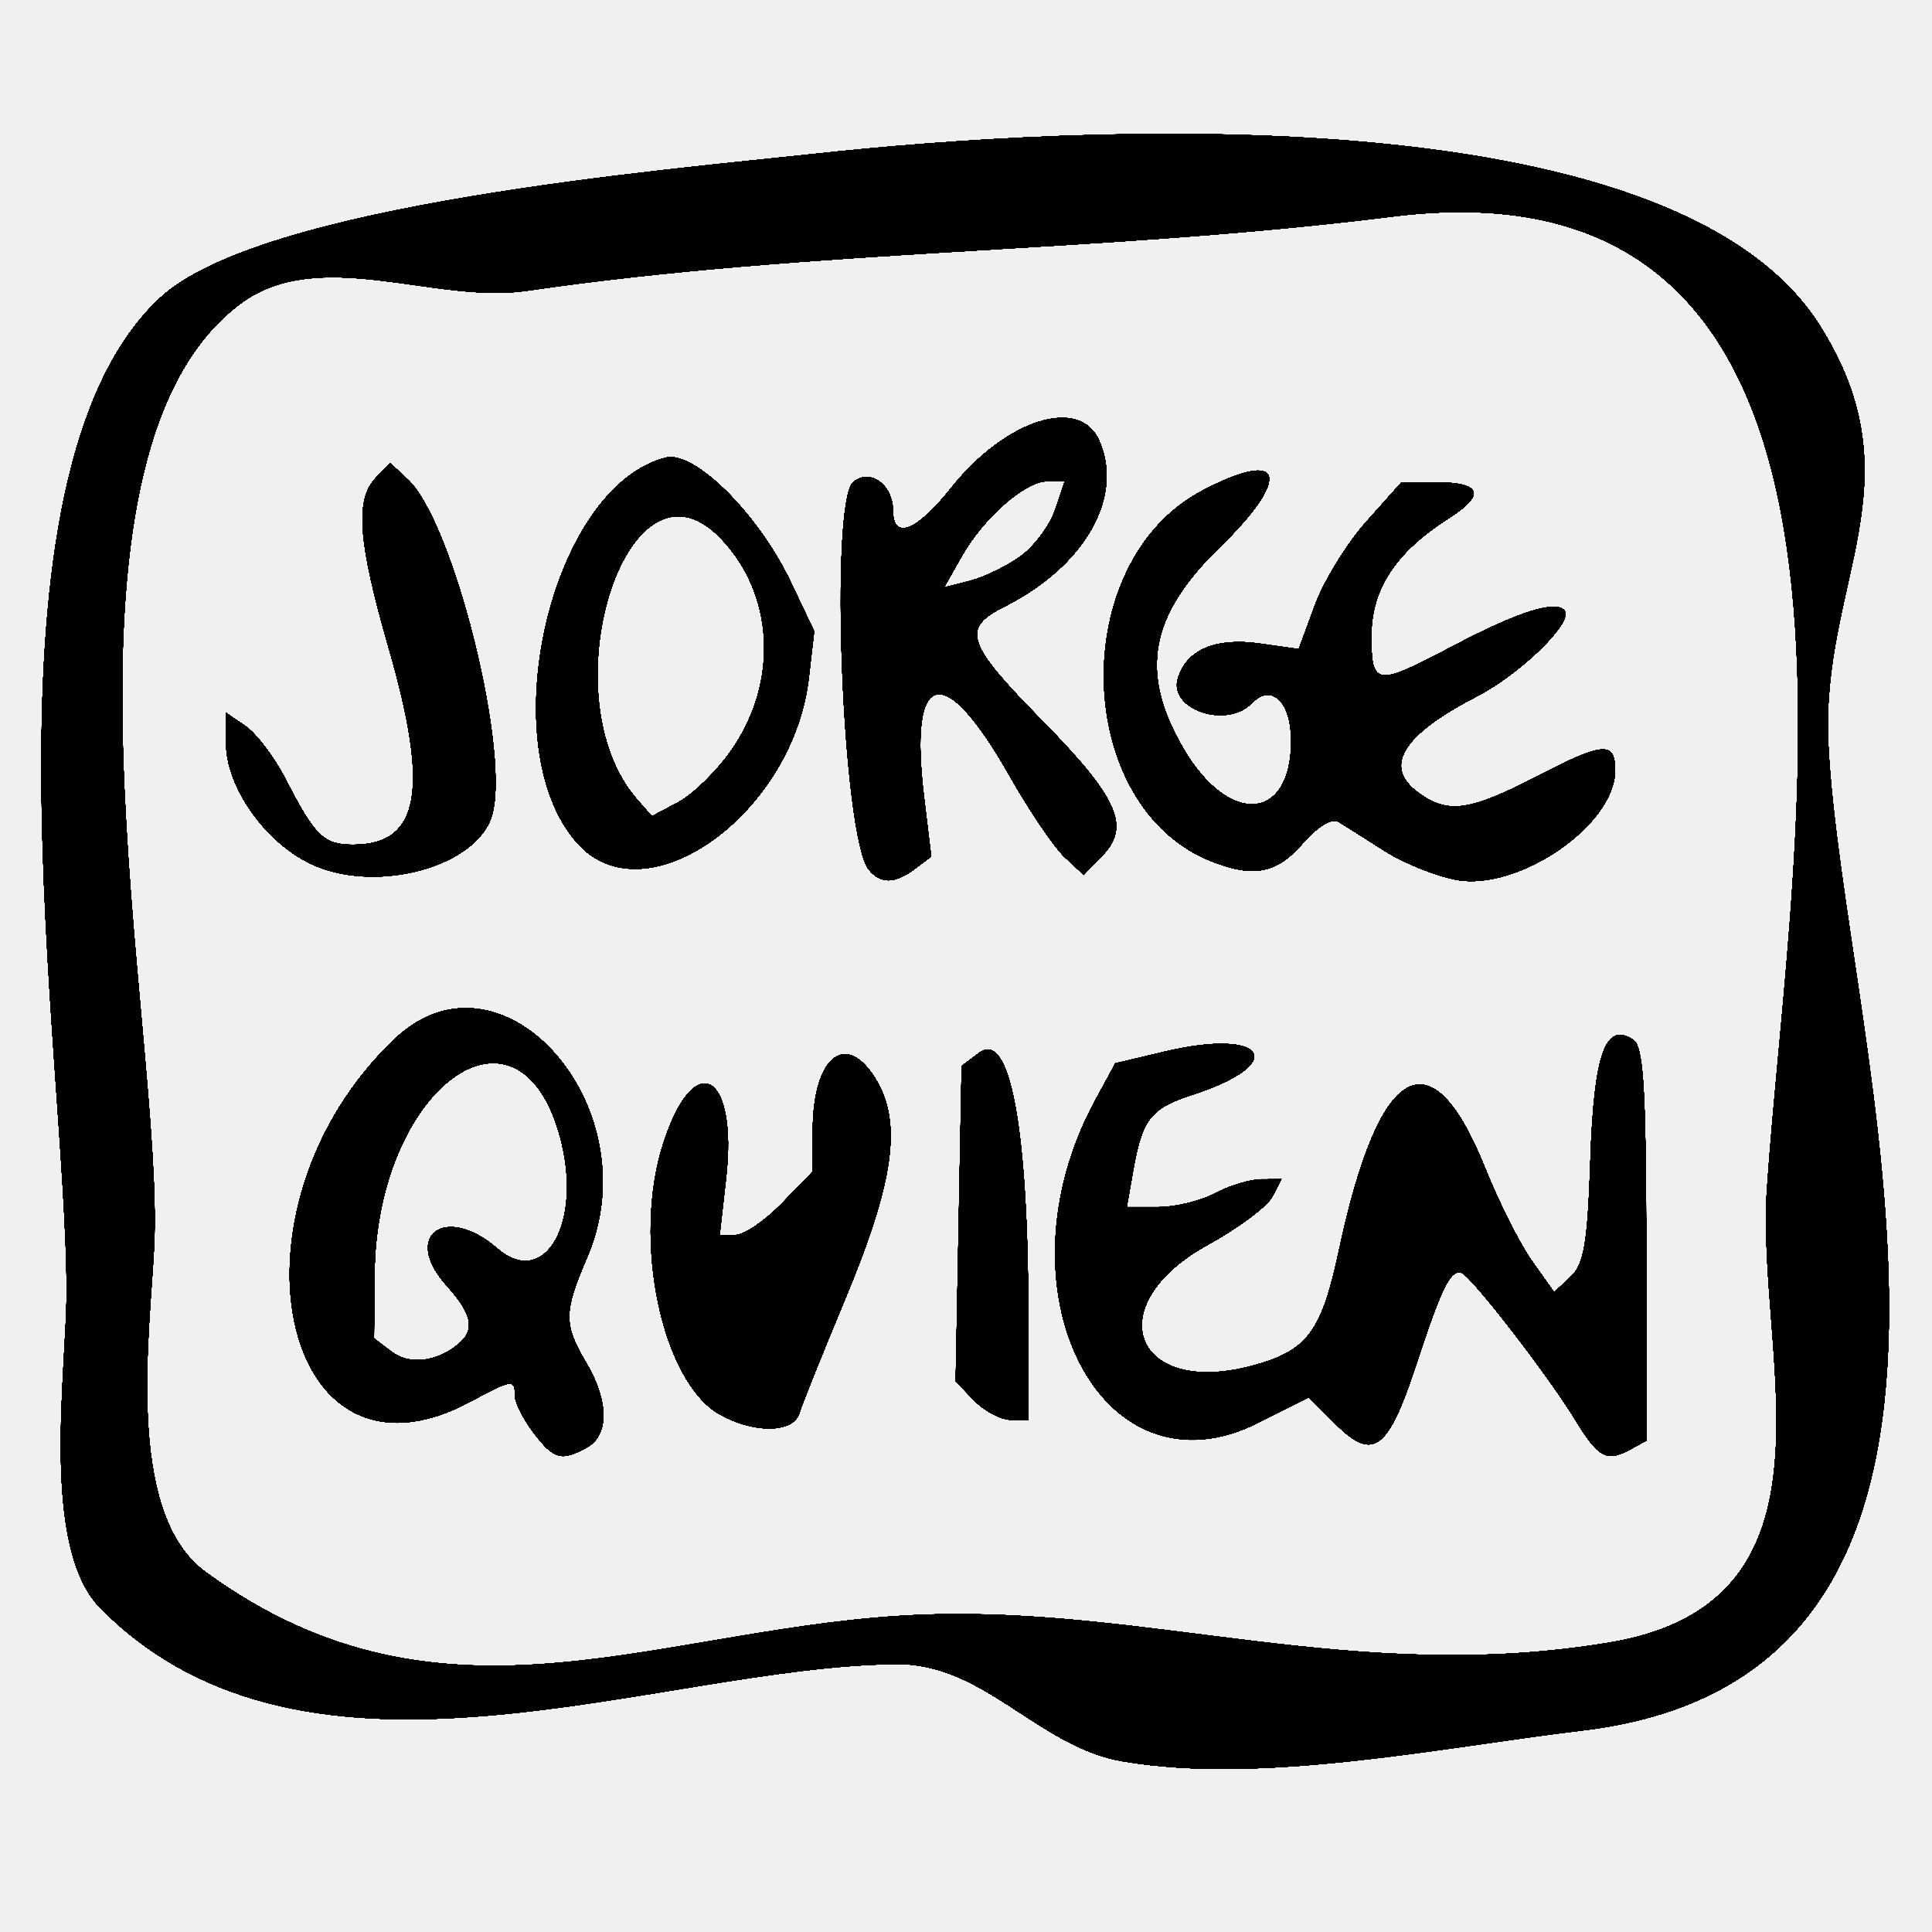
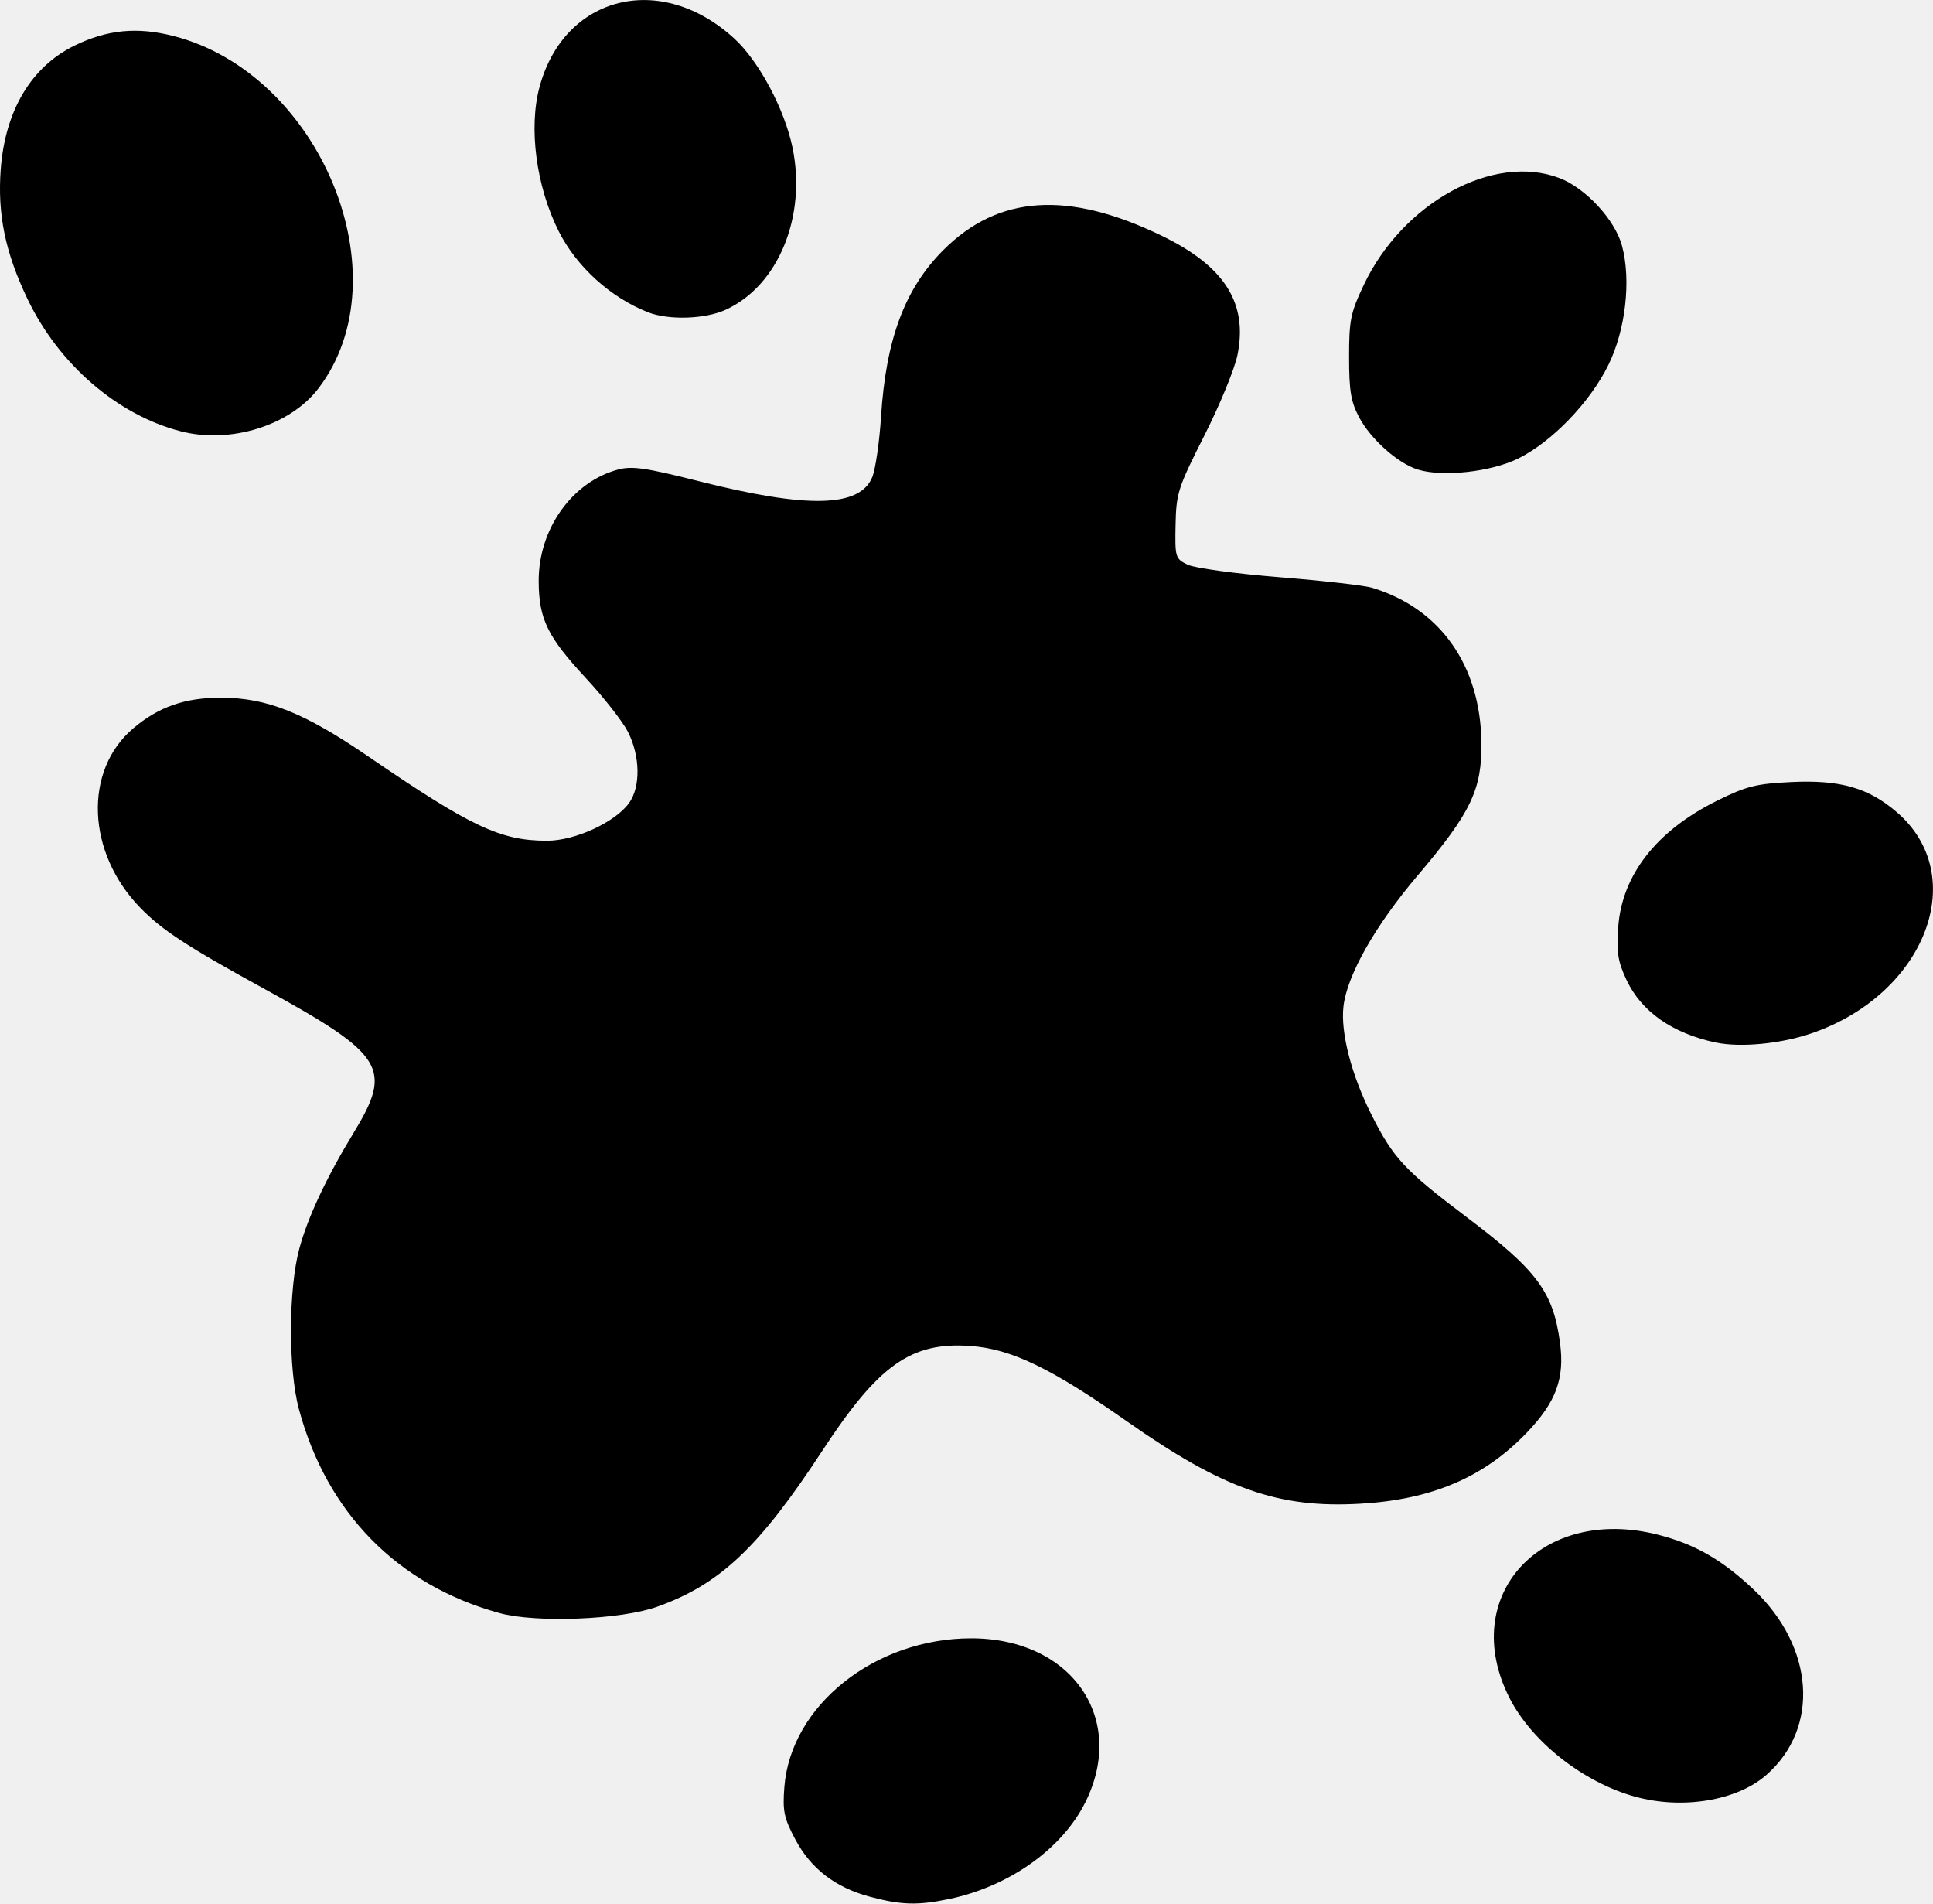
- <svg xmlns="http://www.w3.org/2000/svg" width="109.2mm" height="109.2mm" viewBox="0 0 109.2 109.2" version="1.1" id="svg1" xml:space="preserve">
-   <defs id="defs1">
-     <filter style="color-interpolation-filters:sRGB" id="filter28" x="0" y="0" width="1" height="1">
-       <feColorMatrix type="hueRotate" values="180" result="color1" id="feColorMatrix27" />
-       <feColorMatrix values="-1 0 0 0 1 0 -1 0 0 1 0 0 -1 0 1 -0.21 -0.72 -0.07 2 0 " result="fbSourceGraphic" id="feColorMatrix28" />
-       <feColorMatrix result="fbSourceGraphicAlpha" in="fbSourceGraphic" values="0 0 0 -1 0 0 0 0 -1 0 0 0 0 -1 0 0 0 0 1 0" id="feColorMatrix31" />
-       <feColorMatrix id="feColorMatrix32" type="hueRotate" values="180" result="color1" in="fbSourceGraphic" />
-       <feColorMatrix id="feColorMatrix33" values="-1 0 0 0 1 0 -1 0 0 1 0 0 -1 0 1 -0.21 -0.72 -0.07 2 0 " result="fbSourceGraphic" />
-       <feColorMatrix result="fbSourceGraphicAlpha" in="fbSourceGraphic" values="0 0 0 -1 0 0 0 0 -1 0 0 0 0 -1 0 0 0 0 1 0" id="feColorMatrix37" />
-       <feColorMatrix id="feColorMatrix38" type="hueRotate" values="180" result="color1" in="fbSourceGraphic" />
-       <feColorMatrix id="feColorMatrix39" values="-1 0 0 0 1 0 -1 0 0 1 0 0 -1 0 1 -0.21 -0.72 -0.07 2 0 " result="color2" />
-     </filter>
-     <filter style="color-interpolation-filters:sRGB" id="filter30" x="0" y="0" width="1" height="1">
-       <feColorMatrix type="hueRotate" values="180" result="color1" id="feColorMatrix29" />
-       <feColorMatrix values="-1 0 0 0 1 0 -1 0 0 1 0 0 -1 0 1 -0.21 -0.72 -0.07 2 0 " result="fbSourceGraphic" id="feColorMatrix30" />
-       <feColorMatrix result="fbSourceGraphicAlpha" in="fbSourceGraphic" values="0 0 0 -1 0 0 0 0 -1 0 0 0 0 -1 0 0 0 0 1 0" id="feColorMatrix34" />
-       <feColorMatrix id="feColorMatrix35" type="hueRotate" values="180" result="color1" in="fbSourceGraphic" />
-       <feColorMatrix id="feColorMatrix36" values="-1 0 0 0 1 0 -1 0 0 1 0 0 -1 0 1 -0.21 -0.72 -0.07 2 0 " result="fbSourceGraphic" />
-       <feColorMatrix result="fbSourceGraphicAlpha" in="fbSourceGraphic" values="0 0 0 -1 0 0 0 0 -1 0 0 0 0 -1 0 0 0 0 1 0" id="feColorMatrix40" />
-       <feColorMatrix id="feColorMatrix41" type="hueRotate" values="180" result="color1" in="fbSourceGraphic" />
-       <feColorMatrix id="feColorMatrix42" values="-1 0 0 0 1 0 -1 0 0 1 0 0 -1 0 1 -0.21 -0.72 -0.07 2 0 " result="color2" />
-     </filter>
-   </defs>
-   <g id="layer1" transform="matrix(0.957662,0,0,0.9859282,-43.18925,-72.0803)">
-     <path style="fill:#ffffff;fill-opacity:1;stroke:none;stroke-width:6.292;filter:url(#filter28)" d="m 93.217,81.897 c -8.879,0.935 -32.705,2.867 -38.686,8.263 -11.345,10.234 -5.53,43.455 -5.53,56.983 1.25e-4,4.594 -1.573,14.665 2.003,18.177 12.285,12.064 32.891,3.343 47.008,3.218 5.179,-0.044 8.351,4.738 13.318,5.567 8.238,1.374 18.931,-0.81 27.169,-1.763 28.067,-3.245 15.373,-39.426 14.535,-56.63 -0.45,-9.241 5.379,-14.93 -0.516,-23.973 -8.772,-13.454 -44.314,-11.421 -59.3,-9.842 m 34.094,3.652 c 31.151,-3.783 23.42,35.773 22.044,55.734 -0.662,9.605 4.976,23.654 -9.258,25.961 -14.976,2.427 -27.024,-2.073 -40.488,-1.597 -15.36,0.544 -28.176,7.634 -42.373,-2.45 -4.782,-3.397 -3.238,-13.792 -3.008,-18.718 0.569,-12.186 -7.159,-45.074 5.071,-53.931 4.633,-3.355 11.451,0.031 16.871,-0.738 17.292,-2.447 33.641,-2.136 51.141,-4.261" id="path2" />
-     <path style="fill:#ffffff;fill-opacity:1;stroke-width:6.292;filter:url(#filter30)" d="m 76.564,155.261 c -0.607,-0.772 -1.104,-1.731 -1.104,-2.131 0,-0.944 -0.115,-0.928 -2.591,0.362 -11.313,5.897 -14.986,-11.172 -4.486,-20.85 6.336,-5.841 15.215,3.93 11.402,12.548 -1.394,3.151 -1.401,3.83 -0.063,6.026 1.352,2.217 1.365,4.183 0.032,4.896 -1.524,0.816 -1.975,0.695 -3.193,-0.852 z m -4.434,-5.119 c 0.999,-0.799 0.813,-1.686 -0.694,-3.312 -2.681,-2.893 -0.063,-4.773 3.028,-2.174 2.797,2.354 5.02,-1.51 3.66,-6.364 -2.454,-8.765 -10.801,-2.715 -10.891,7.894 l -0.031,3.638 1.037,0.76 c 1.036,0.759 2.614,0.58 3.89,-0.441 z m 65.88,4.322 c -1.589,-2.516 -6.038,-8.107 -6.645,-8.349 -0.617,-0.245 -1.178,0.858 -2.634,5.183 -1.672,4.968 -2.573,5.63 -4.783,3.512 l -1.625,-1.557 -2.934,1.439 c -9.351,4.586 -15.749,-7.692 -9.663,-18.542 l 1.182,-2.107 2.919,-0.674 c 6.019,-1.39 7.424,0.708 1.687,2.519 -2.502,0.789 -2.973,1.378 -3.517,4.395 l -0.361,1.998 h 1.828 c 1.005,0 2.514,-0.358 3.354,-0.796 0.839,-0.438 2.074,-0.797 2.743,-0.799 l 1.217,-0.003 -0.554,1.036 c -0.305,0.569 -2.018,1.816 -3.808,2.77 -6.487,3.458 -4.388,8.765 2.71,6.854 3.138,-0.845 3.949,-1.918 4.973,-6.578 2.37,-10.788 5.473,-12.468 8.682,-4.701 0.807,1.952 2.048,4.344 2.757,5.316 l 1.291,1.766 0.954,-0.864 c 0.779,-0.705 0.991,-1.934 1.153,-6.683 0.209,-6.095 0.892,-7.95 2.552,-6.924 0.631,0.39 0.777,2.515 0.804,11.75 l 0.032,11.274 -0.903,0.483 c -1.506,0.806 -1.968,0.573 -3.414,-1.718 z m -50.428,-0.233 c -3.449,-1.871 -5.212,-10.019 -3.369,-15.569 1.84,-5.539 4.48,-4.131 3.767,2.01 l -0.372,3.208 h 0.905 c 0.498,0 1.72,-0.815 2.716,-1.811 l 1.811,-1.811 v -2.332 c 0,-4.253 1.979,-5.812 3.77,-2.969 1.576,2.502 1.091,5.9 -1.808,12.652 -1.321,3.076 -2.535,6.013 -2.697,6.526 -0.367,1.157 -2.68,1.204 -4.721,0.096 z m 15.002,-0.806 -1.11,-1.11 0.177,-9.056 0.177,-9.056 1.037,-0.757 c 1.871,-1.367 2.954,4.257 2.957,15.362 l 0.001,5.727 h -1.065 c -0.586,0 -1.565,-0.5 -2.175,-1.11 z m 28.458,-29.85 c -1.22,-0.22 -3.138,-0.972 -4.262,-1.672 -1.124,-0.699 -2.334,-1.443 -2.689,-1.652 -0.382,-0.225 -1.233,0.279 -2.086,1.236 -1.526,1.712 -2.894,1.981 -5.358,1.051 -8.274,-3.119 -8.663,-17.212 -0.589,-21.333 4.833,-2.466 5.365,-0.774 1.041,3.308 -4.13,3.898 -4.736,7.146 -2.139,11.477 2.66,4.436 6.313,4.205 6.313,-0.399 0,-2.229 -1.127,-3.293 -2.273,-2.147 -1.511,1.511 -4.985,0.359 -4.407,-1.462 0.525,-1.653 2.247,-2.365 4.857,-2.007 l 2.279,0.313 0.956,-2.515 c 0.526,-1.383 1.892,-3.534 3.036,-4.779 l 2.08,-2.264 h 2.032 c 2.739,0 3.014,0.739 0.789,2.115 -3.115,1.925 -4.554,4.047 -4.554,6.716 0,2.857 0.231,2.885 4.76,0.566 3.965,-2.03 6.222,-2.702 6.665,-1.986 0.44,0.712 -2.667,3.638 -5.227,4.922 -4.403,2.209 -5.523,4.007 -3.416,5.483 1.737,1.216 2.993,1.037 7.062,-1.01 3.834,-1.929 4.54,-1.968 4.54,-0.248 0,3.13 -5.72,6.953 -9.41,6.288 z m -67.649,-0.934 c -2.704,-1.267 -4.981,-4.428 -4.981,-6.917 v -1.806 l 1.185,0.787 c 0.652,0.433 1.727,1.812 2.39,3.064 1.723,3.259 2.228,3.737 3.948,3.737 3.921,0 4.491,-3.109 2.066,-11.273 -1.804,-6.073 -1.988,-8.505 -0.736,-9.756 l 0.862,-0.862 1.057,0.956 c 2.759,2.497 6.201,16.133 4.917,19.479 -1.113,2.902 -7.004,4.327 -10.709,2.592 z m 32.952,0.328 c -1.547,-1.864 -2.331,-21.059 -0.908,-22.24 1,-0.83 2.397,0.14 2.397,1.663 0,1.666 1.363,1.131 3.376,-1.325 3.232,-3.944 7.614,-5.295 8.792,-2.71 1.485,3.259 -0.865,7.246 -5.641,9.57 -2.497,1.215 -2.2,2.065 2.256,6.464 4.506,4.448 5.258,6.096 3.559,7.795 l -1.117,1.117 -1.137,-1.029 c -0.625,-0.566 -2.091,-2.662 -3.256,-4.658 -3.884,-6.65 -5.914,-6.168 -5,1.187 l 0.425,3.424 -0.964,0.705 c -1.208,0.883 -2.071,0.895 -2.782,0.038 z m 8.995,-18.012 c 0.795,-0.566 1.696,-1.749 2.002,-2.628 l 0.557,-1.599 h -0.997 c -1.291,0 -3.737,2.088 -5.016,4.284 l -1.008,1.729 1.508,-0.378 c 0.829,-0.208 2.158,-0.842 2.953,-1.407 z m -26.151,16.549 c -5.172,-5.537 -1.68,-20.465 5.19,-22.189 1.706,-0.428 5.503,3.232 7.425,7.158 l 1.379,2.816 -0.318,2.681 c -0.924,7.804 -9.626,13.87 -13.676,9.534 z m 9.023,-5.367 c 2.854,-3.94 2.564,-9.056 -0.693,-12.241 -5.466,-5.344 -10.085,9.178 -4.782,15.037 l 0.843,0.932 1.544,-0.798 c 0.849,-0.439 2.239,-1.758 3.088,-2.93 z" id="path11" />
+ <svg xmlns="http://www.w3.org/2000/svg" width="146.524" height="144.262" viewBox="0 0 38.768 38.169" version="1.1" id="svg1" xml:space="preserve">
+   <defs id="defs1" />
+   <g id="layer1" transform="translate(-4.266023,-4.385272)">
+     <path style="fill:#000000" d="m 21.718,42.42 c -0.696,-0.185 -1.189,-0.563 -1.502,-1.153 -0.227,-0.427 -0.256,-0.567 -0.219,-1.047 0.126,-1.638 1.817,-2.984 3.748,-2.984 2.011,0 3.128,1.608 2.287,3.291 -0.467,0.934 -1.528,1.686 -2.733,1.938 -0.625,0.13 -0.957,0.121 -1.581,-0.045 z m 15.339,-2.009 c -1.036,-0.286 -2.072,-1.101 -2.519,-1.983 -1.033,-2.039 0.639,-3.869 2.986,-3.268 0.734,0.188 1.281,0.502 1.909,1.095 1.222,1.154 1.335,2.776 0.26,3.72 -0.589,0.518 -1.684,0.699 -2.636,0.436 z M 14.273,36.727 c -2.036,-0.563 -3.454,-2.008 -4.013,-4.09 -0.214,-0.798 -0.21,-2.401 0.009,-3.214 0.169,-0.629 0.545,-1.429 1.097,-2.336 0.778,-1.278 0.608,-1.553 -1.78,-2.863 -1.566,-0.859 -2.065,-1.184 -2.503,-1.633 -1.08,-1.106 -1.146,-2.755 -0.143,-3.603 0.51,-0.431 1.039,-0.615 1.764,-0.613 0.918,0.002 1.667,0.302 2.949,1.179 2.066,1.413 2.652,1.689 3.587,1.689 0.559,0 1.362,-0.369 1.641,-0.754 0.236,-0.325 0.226,-0.944 -0.022,-1.431 -0.105,-0.205 -0.484,-0.69 -0.844,-1.077 -0.769,-0.829 -0.941,-1.182 -0.945,-1.94 -0.005,-1.044 0.668,-1.993 1.592,-2.241 0.28,-0.075 0.554,-0.036 1.617,0.233 2.188,0.554 3.235,0.529 3.482,-0.083 0.064,-0.159 0.143,-0.702 0.175,-1.208 0.099,-1.559 0.478,-2.571 1.251,-3.344 1.102,-1.102 2.5,-1.194 4.376,-0.287 1.262,0.61 1.732,1.348 1.522,2.39 -0.056,0.278 -0.355,1.006 -0.665,1.618 -0.528,1.043 -0.564,1.155 -0.577,1.789 -0.013,0.653 -0.005,0.68 0.241,0.8 0.14,0.068 0.965,0.181 1.838,0.251 0.871,0.07 1.709,0.165 1.862,0.212 1.365,0.413 2.172,1.553 2.193,3.096 0.013,0.949 -0.208,1.411 -1.272,2.665 -0.858,1.01 -1.424,2.009 -1.495,2.636 -0.059,0.525 0.16,1.372 0.563,2.172 0.438,0.869 0.66,1.108 1.903,2.047 1.423,1.074 1.742,1.504 1.878,2.53 0.094,0.708 -0.08,1.18 -0.658,1.786 -0.86,0.902 -1.906,1.35 -3.343,1.434 -1.643,0.096 -2.748,-0.293 -4.677,-1.646 -1.532,-1.075 -2.329,-1.459 -3.149,-1.517 -1.187,-0.085 -1.84,0.377 -2.964,2.094 -1.272,1.943 -2.057,2.686 -3.317,3.135 -0.734,0.262 -2.434,0.329 -3.171,0.125 z M 38.675,25.29 c -0.872,-0.187 -1.49,-0.621 -1.788,-1.255 -0.173,-0.369 -0.202,-0.552 -0.166,-1.06 0.075,-1.047 0.769,-1.934 1.985,-2.536 0.585,-0.29 0.782,-0.339 1.483,-0.373 0.982,-0.047 1.545,0.113 2.115,0.601 1.492,1.277 0.581,3.652 -1.702,4.437 -0.618,0.213 -1.434,0.291 -1.928,0.185 z M 32.701,13.8 C 32.299,13.674 31.761,13.195 31.527,12.757 31.36,12.445 31.323,12.225 31.323,11.548 c -5.9e-4,-0.741 0.03,-0.892 0.294,-1.448 0.784,-1.655 2.604,-2.649 3.926,-2.144 0.524,0.2 1.113,0.837 1.253,1.355 0.187,0.691 0.073,1.691 -0.273,2.393 -0.37,0.752 -1.138,1.547 -1.813,1.877 -0.547,0.268 -1.515,0.373 -2.008,0.219 z M 7.886,13.032 C 6.618,12.703 5.447,11.692 4.819,10.383 4.371,9.448 4.213,8.683 4.281,7.776 c 0.089,-1.175 0.612,-2.052 1.477,-2.475 0.659,-0.322 1.259,-0.381 1.99,-0.193 2.947,0.755 4.618,4.818 2.906,7.063 -0.571,0.749 -1.767,1.121 -2.769,0.861 z M 17.26,10.645 C 16.51,10.351 15.829,9.732 15.471,9.021 c -0.451,-0.897 -0.607,-2.072 -0.383,-2.896 0.498,-1.84 2.44,-2.317 3.911,-0.961 0.49,0.451 1.002,1.412 1.161,2.177 0.287,1.383 -0.283,2.771 -1.337,3.254 -0.415,0.191 -1.145,0.214 -1.562,0.051 z" id="path1" />
  </g>
</svg>
